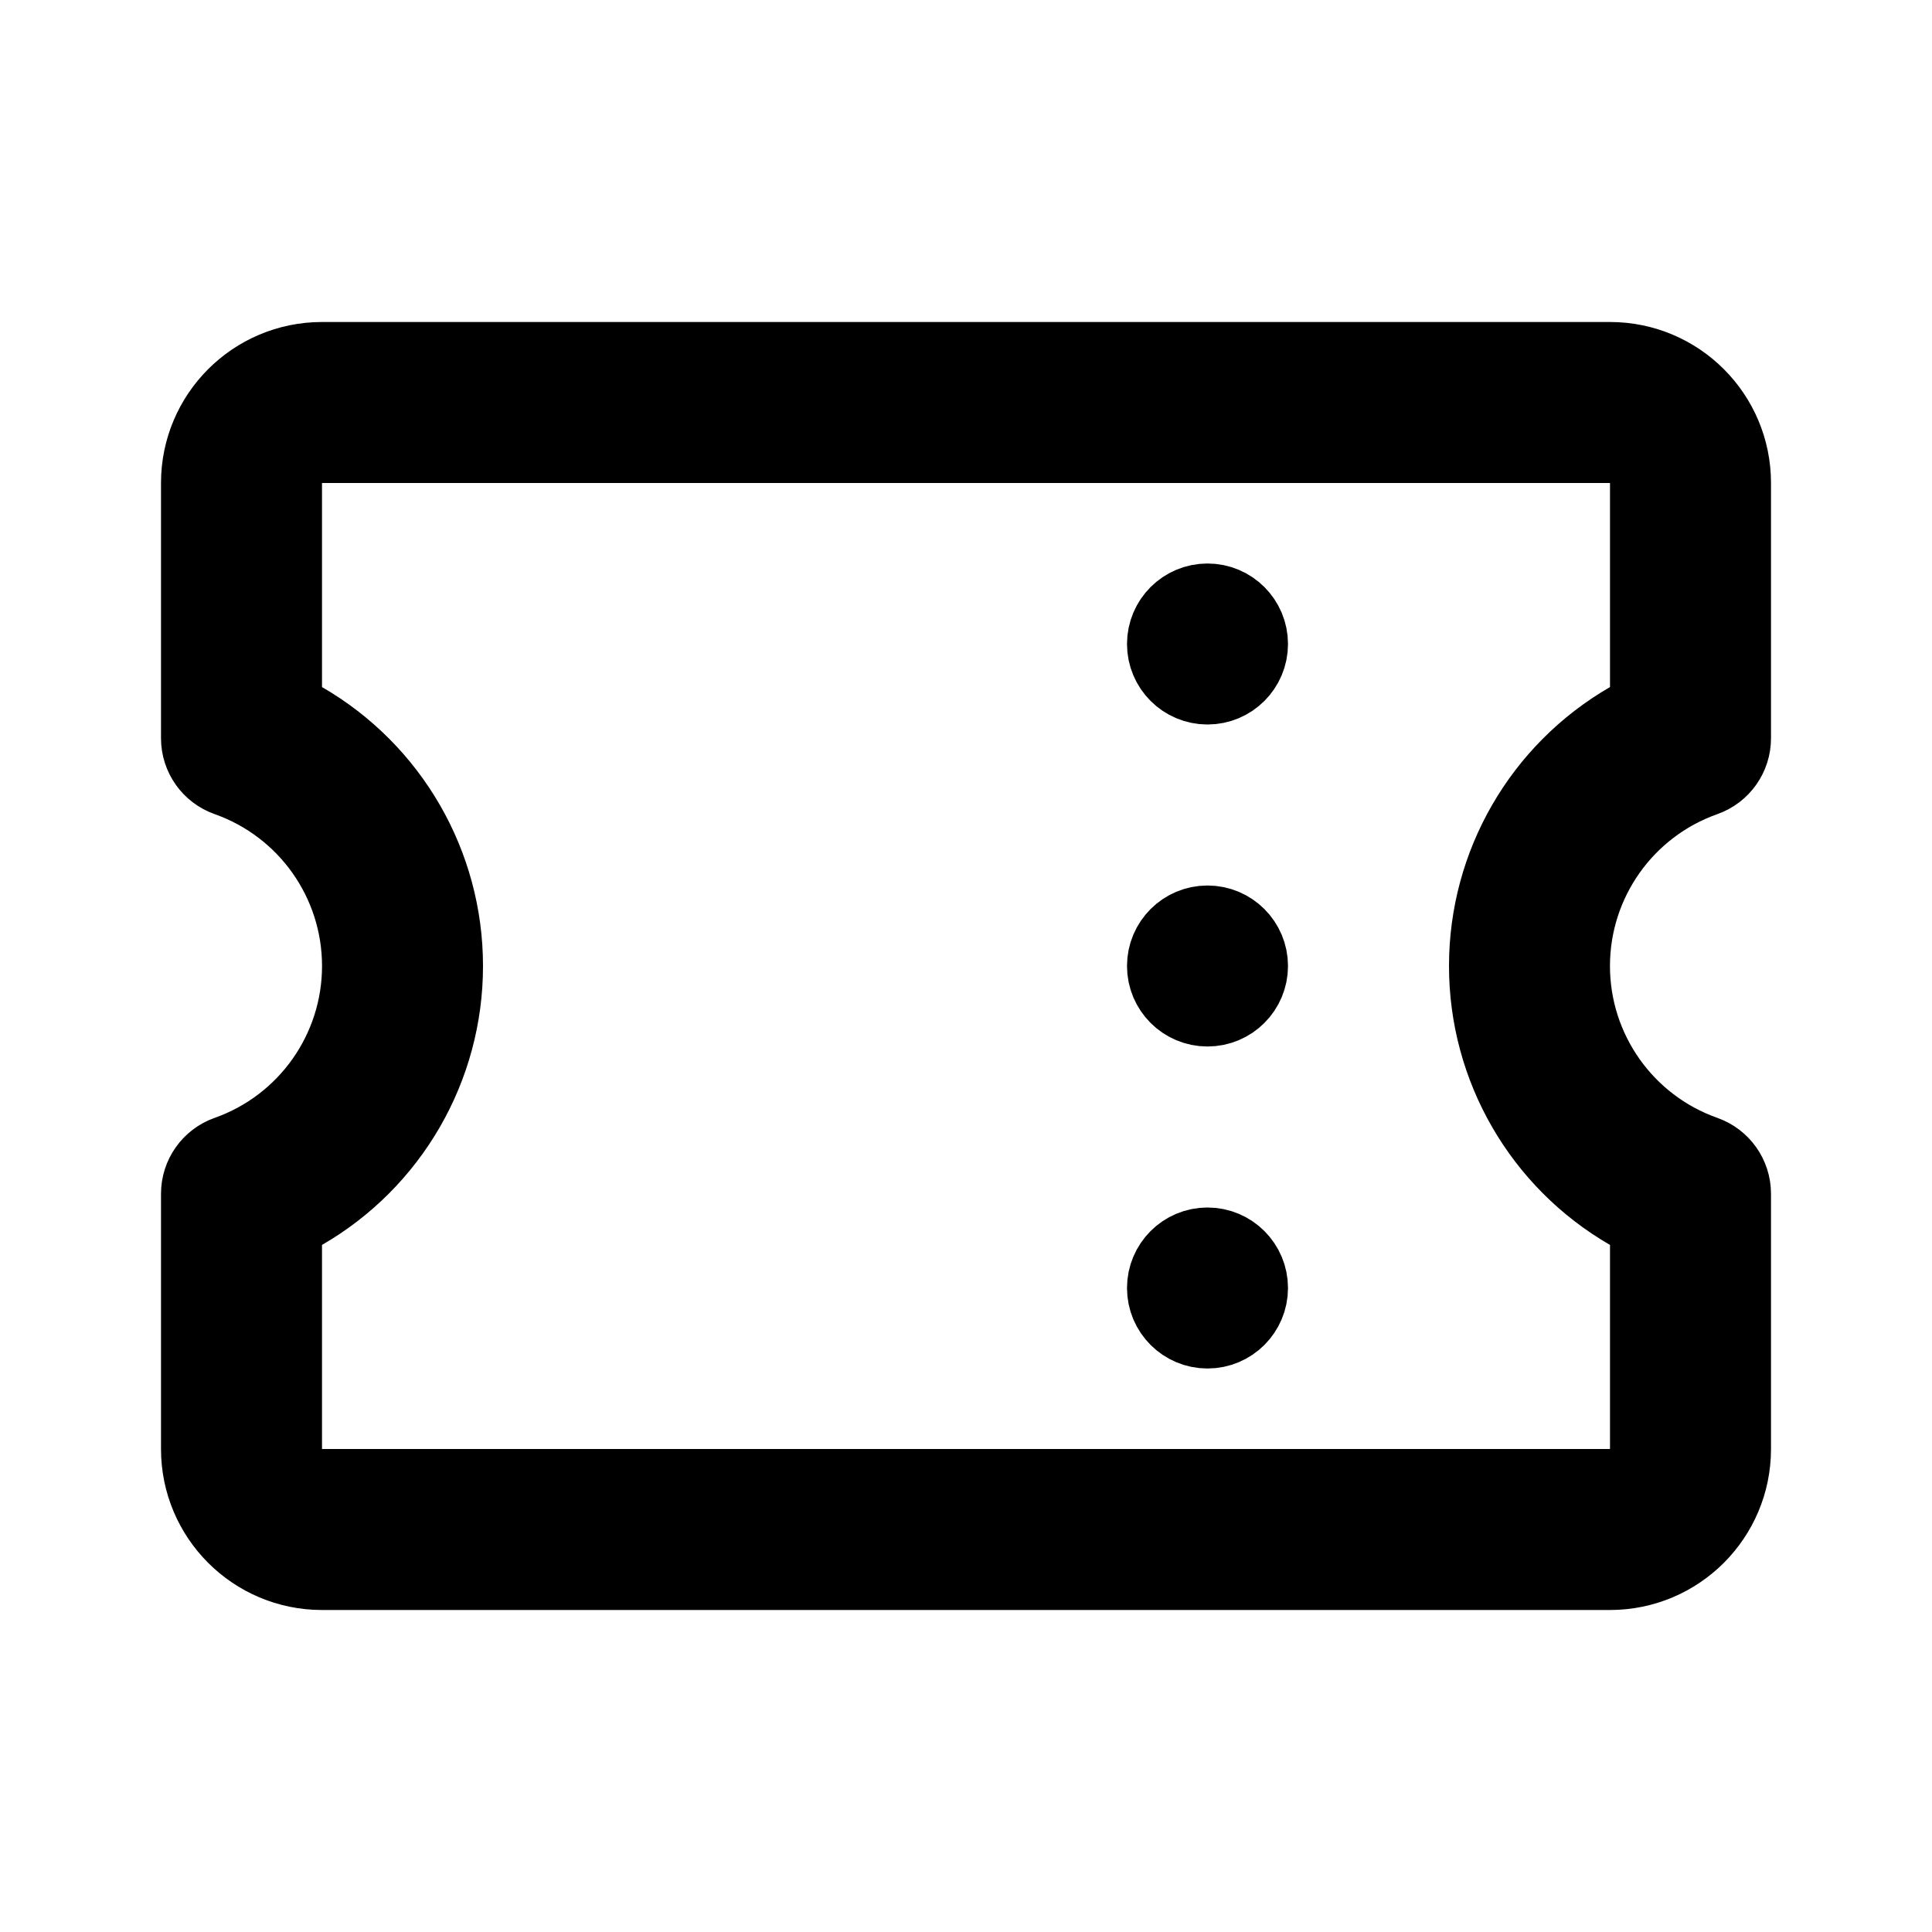
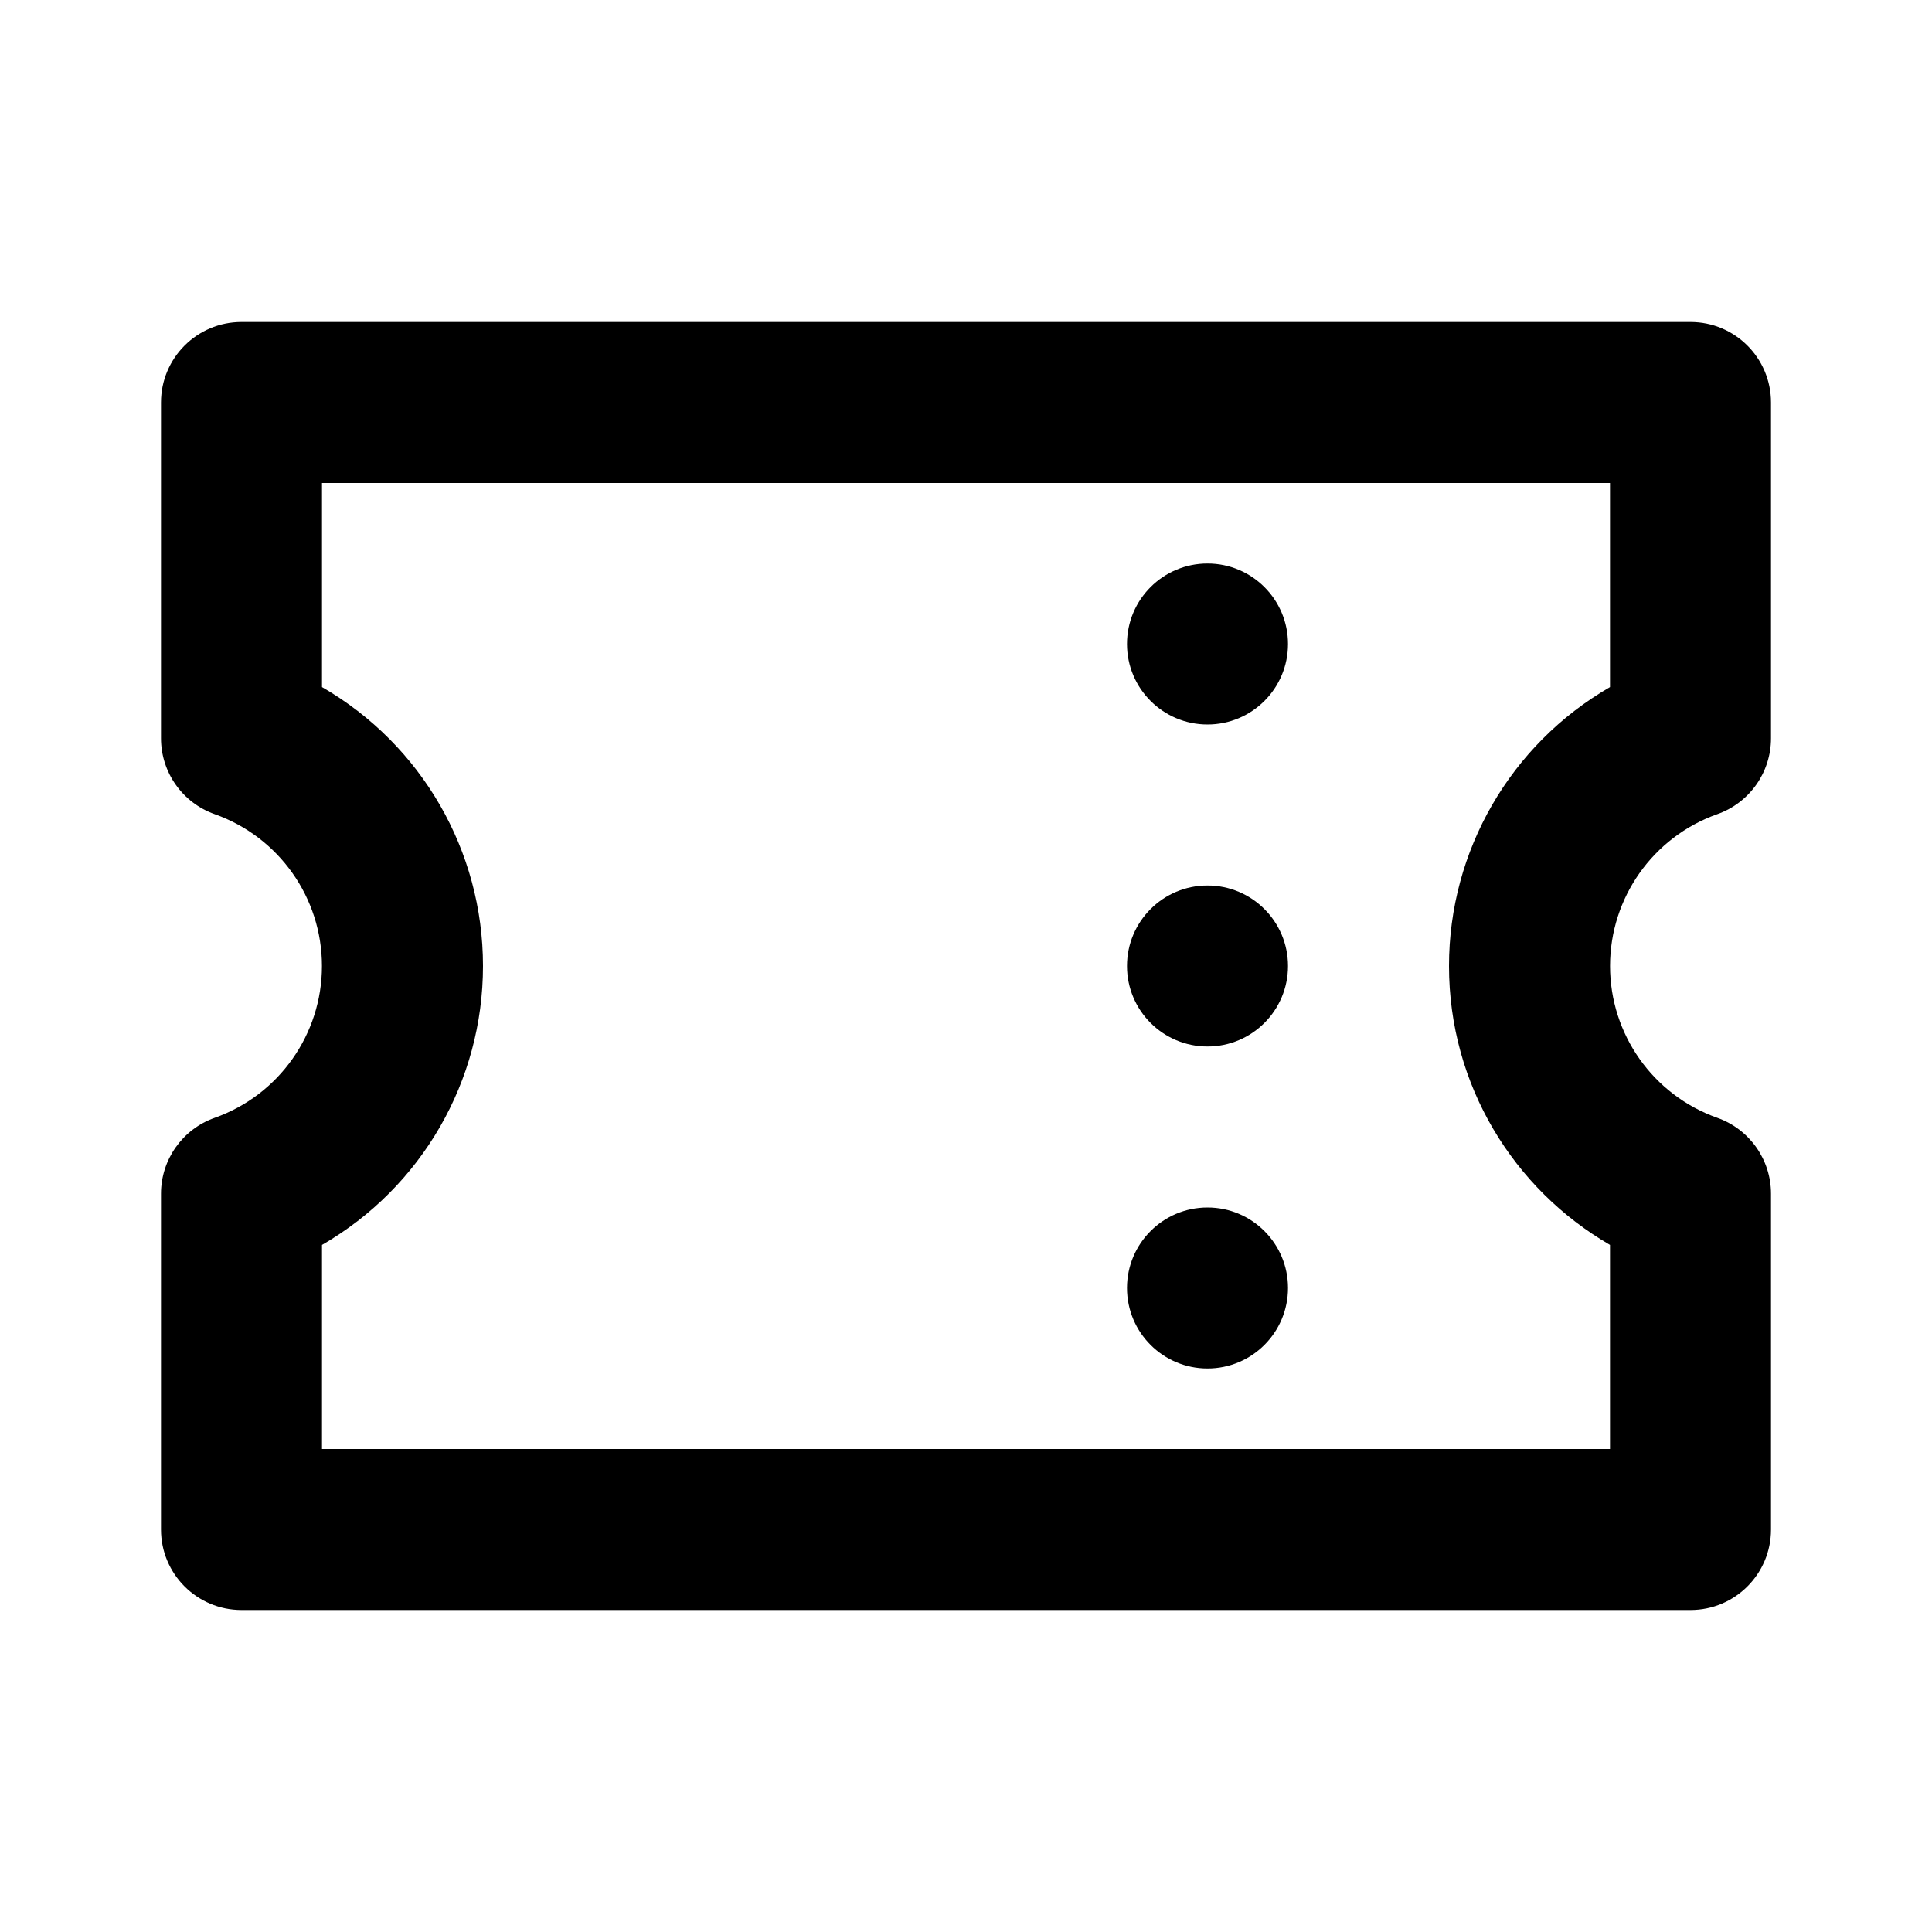
<svg xmlns="http://www.w3.org/2000/svg" fill="none" viewBox="0 0 24 24">
-   <path fill="#000" stroke="#000" stroke-linejoin="round" d="M4 5.5a.5.5 0 0 0-.5.5v2.535a.5.5 0 0 0 .25.433A3.5 3.5 0 0 1 5.5 12a3.5 3.5 0 0 1-1.75 3.032.5.5 0 0 0-.25.433V18a.5.5 0 0 0 .5.5h16a.5.5 0 0 0 .5-.5v-2.535a.5.5 0 0 0-.25-.433A3.5 3.5 0 0 1 18.5 12a3.5 3.5 0 0 1 1.75-3.032.5.5 0 0 0 .25-.433V6a.5.5 0 0 0-.5-.5H4ZM2.5 6A1.5 1.5 0 0 1 4 4.5h16A1.5 1.5 0 0 1 21.5 6v3.17a.5.5 0 0 1-.333.472 2.501 2.501 0 0 0 0 4.716.5.5 0 0 1 .333.471V18a1.5 1.5 0 0 1-1.5 1.5H4A1.5 1.5 0 0 1 2.5 18v-3.17a.5.5 0 0 1 .333-.472 2.501 2.501 0 0 0 0-4.716.5.5 0 0 1-.333-.471V6Zm12 2a.5.5 0 1 1 1 0 .5.5 0 0 1-1 0Zm0 4a.5.5 0 1 1 1 0 .5.5 0 0 1-1 0Zm0 4a.5.5 0 1 1 1 0 .5.5 0 0 1-1 0Z" />
+   <path fill="#000" fill-rule="evenodd" d="M3 4a1 1 0 0 0-1 1v4.17a1 1 0 0 0 .667.944 2.001 2.001 0 0 1 0 3.772A1 1 0 0 0 2 14.83V19a1 1 0 0 0 1 1h18a1 1 0 0 0 1-1v-4.17a1 1 0 0 0-.667-.944 2.001 2.001 0 0 1 0-3.772A1 1 0 0 0 22 9.17V5a1 1 0 0 0-1-1H3Zm1 4.535V6h16v2.535A4 4 0 0 0 18 12c0 1.482.805 2.773 2 3.465V18H4v-2.535A4 4 0 0 0 6 12a4 4 0 0 0-2-3.465ZM15 15a1 1 0 1 0 0 2 1 1 0 0 0 0-2Zm-1-3a1 1 0 1 1 2 0 1 1 0 0 1-2 0Zm1-5a1 1 0 1 0 0 2 1 1 0 0 0 0-2Z" clip-rule="evenodd" />
</svg>
